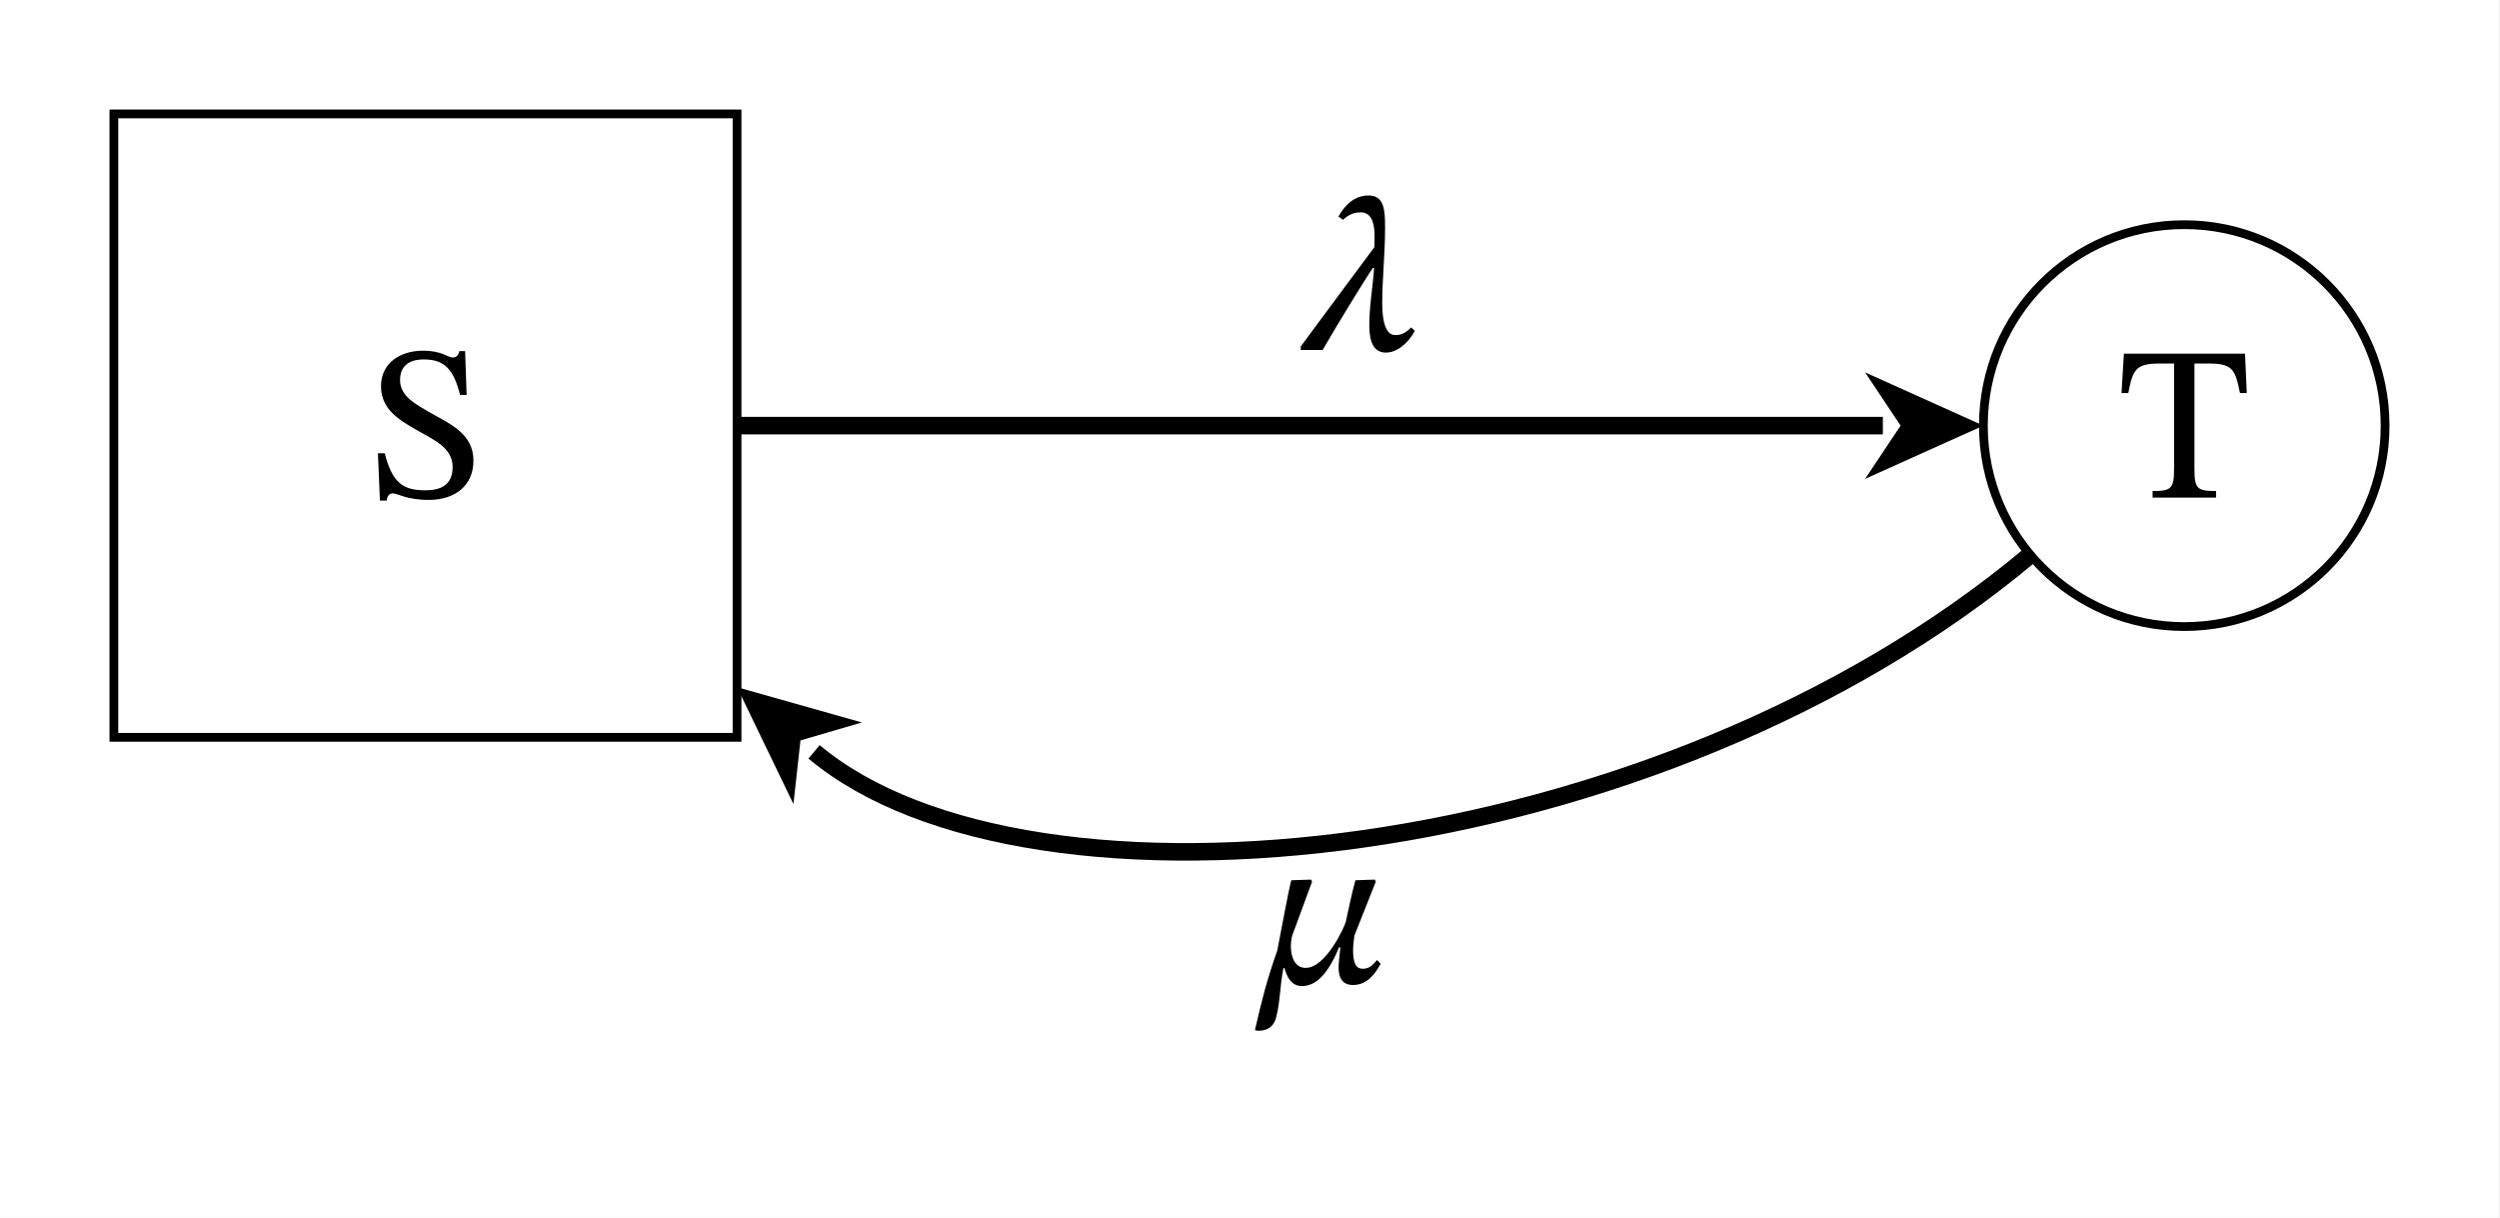
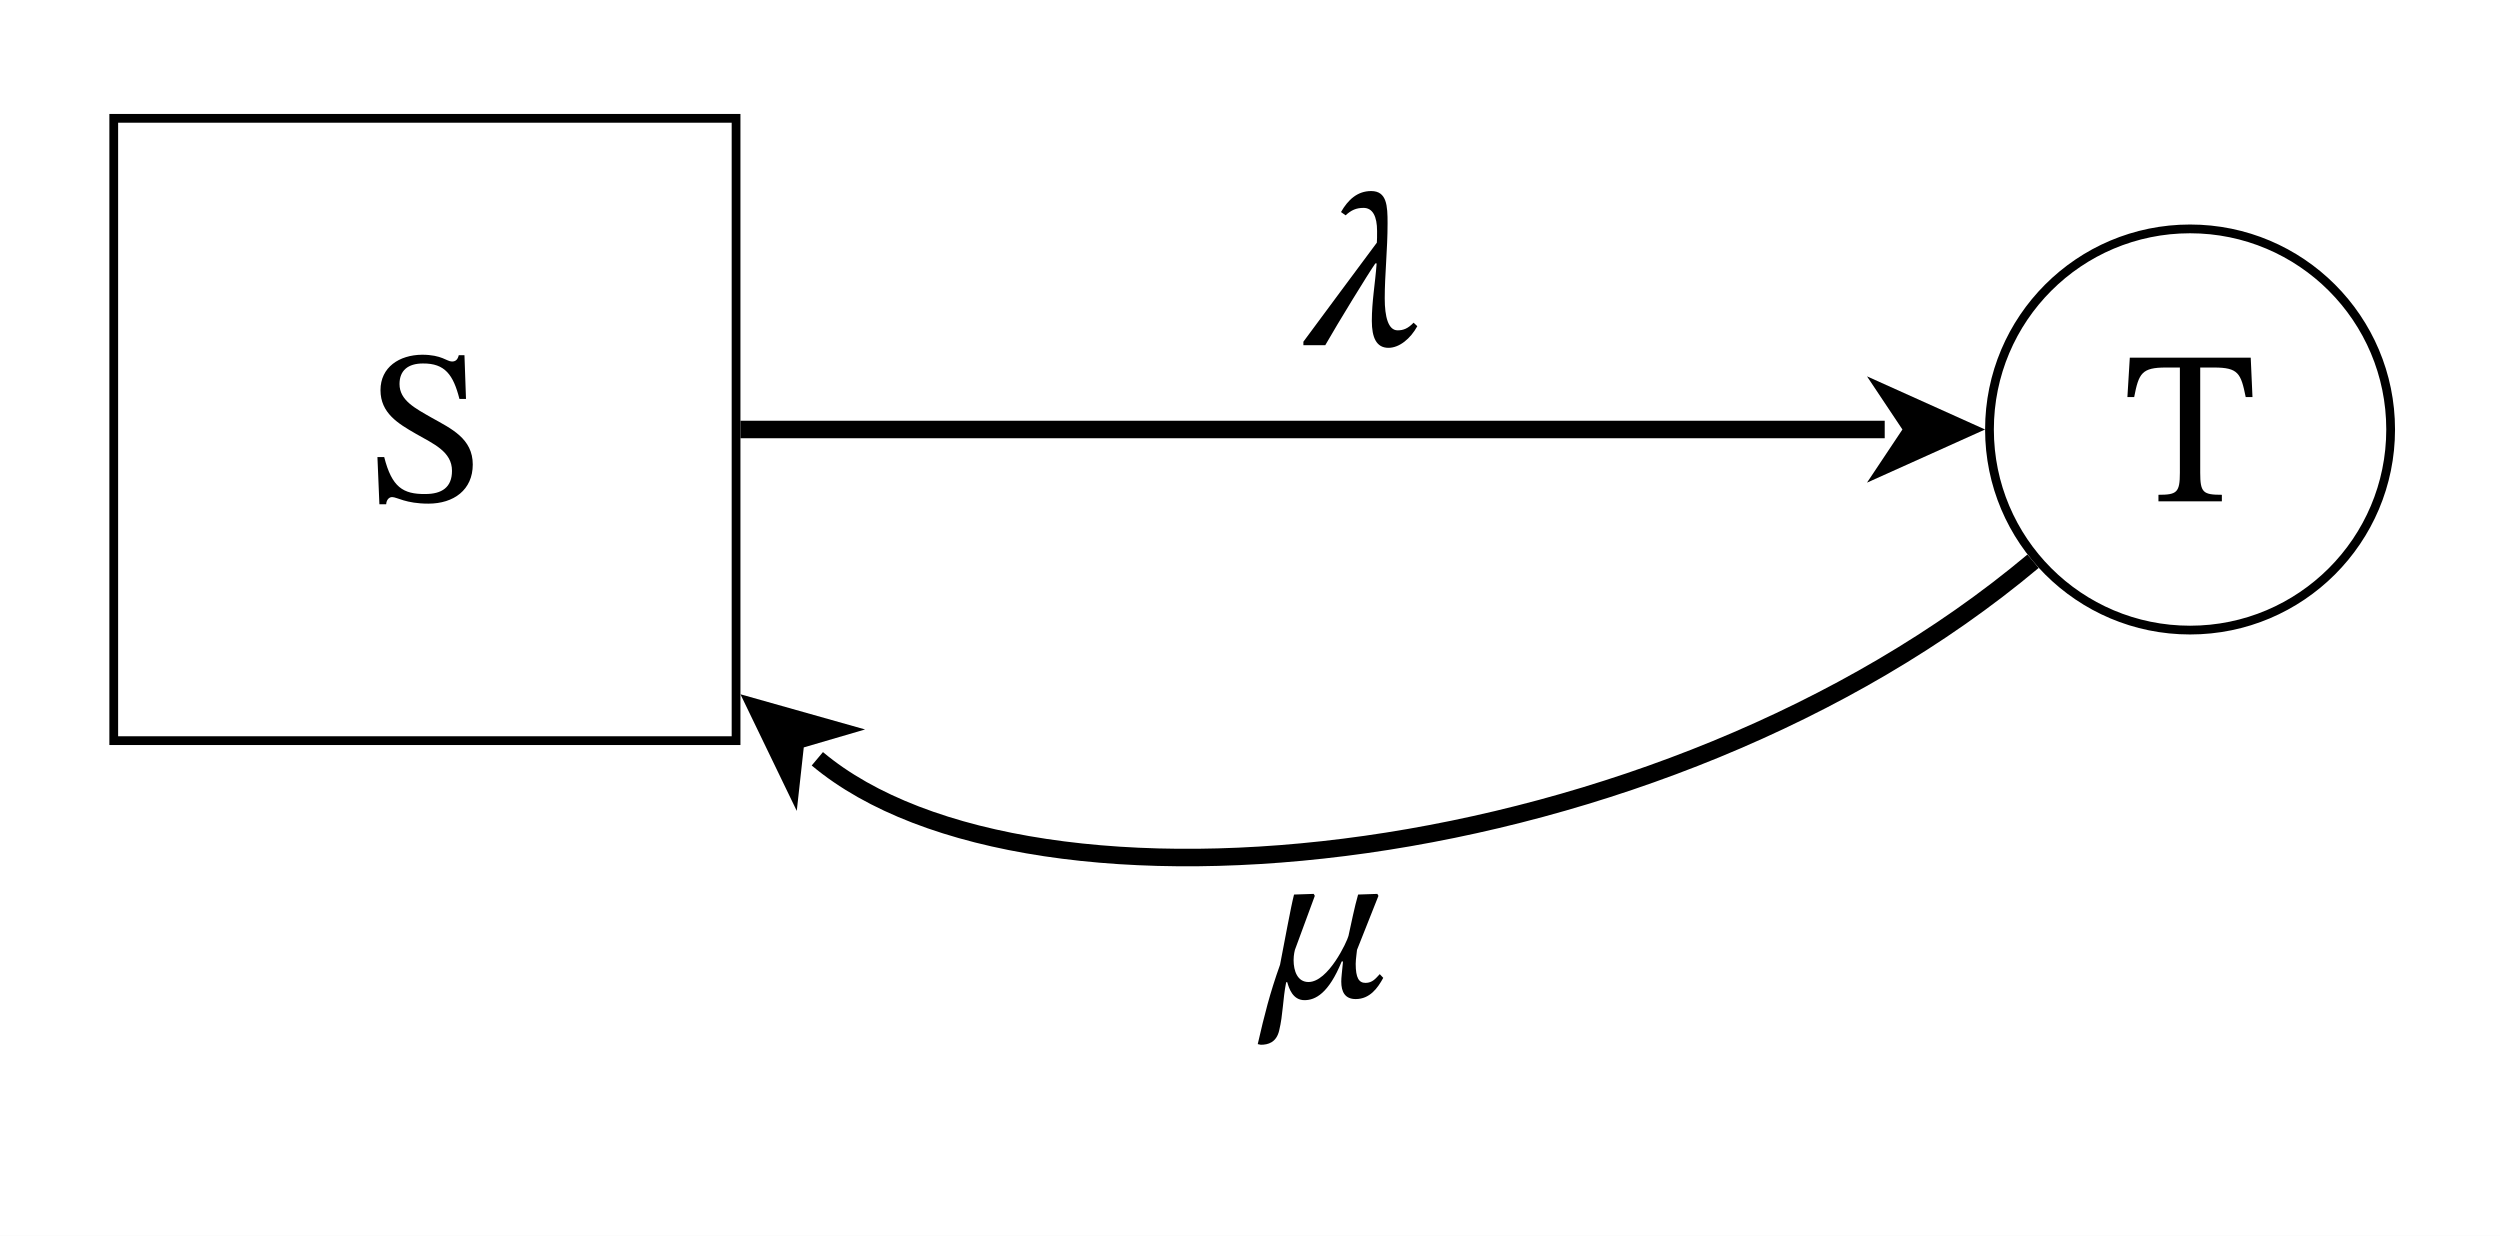
- <svg xmlns="http://www.w3.org/2000/svg" viewBox="-19.426 -19.426 114.1 55.578" width="114.1pt" height="55.578pt" role="img" aria-labelledby="tr-title">
-   <rect x="-19.426" y="-19.426" width="114.1" height="55.578" fill="#ffffff" />
+ <svg xmlns="http://www.w3.org/2000/svg" viewBox="-19.354 -19.563 113.873 56.29" width="113.873pt" height="56.29pt" role="img" aria-labelledby="tr-title">
+   <rect x="-19.354" y="-19.563" width="113.873" height="56.29" fill="#ffffff" />
  <defs>
    <path id="tr-g21" d="M440 467 L433 667 L407 667 C402 646 392 638 376 638 C352 638 330 669 239 669 C135 668 49 612 49 507 C49 402 130 354 210 308 C292 261 376 226 376 138 C376 62 329 32 254 32 C152 31 101 63 66 201 L35 201 L44 -15 L75 -15 C76 5 88 18 102 18 C125 18 164 -12 268 -12 C384 -12 471 51 471 167 C471 286 372 331 283 381 C208 424 136 460 136 535 C136 597 175 629 243 629 C344 630 382 577 410 467 Z" />
    <path id="tr-g22" d="M587 477 L579 657 L26 657 L15 477 L46 477 C67 586 81 612 191 612 L255 612 L255 131 C255 40 241 30 157 30 L157 0 L447 0 L447 30 C361 30 348 40 348 131 L348 612 L411 612 C522 612 534 586 556 477 Z" />
    <path id="tr-g4025" d="M376 558 C376 637 373 705 301 705 C238 705 195 665 163 609 L184 594 C210 618 233 628 266 628 C308 628 328 589 328 522 C328 491 328 490 327 469 C224 330 94 156 -9 16 L-9 0 L91 0 C148 100 289 330 320 374 L326 374 C319 279 304 201 304 111 C304 35 325 -12 380 -12 C430 -12 481 30 512 87 L495 103 C469 76 448 68 422 68 C379 68 363 130 363 214 C363 324 376 436 376 558 Z" />
    <path id="tr-g4026" d="M528 464 L523 473 L435 470 C419 415 403 335 391 281 C385 256 299 70 208 70 C158 70 140 120 140 170 C140 196 146 217 146 217 L237 464 L232 473 L142 470 C127 412 99 256 78 149 C31 17 7 -79 -24 -214 L-10 -217 C23 -217 61 -207 74 -152 C92 -78 90 -12 106 69 L111 69 C119 41 136 -13 190 -13 C239 -13 300 17 360 164 L366 164 C361 111 358 91 358 72 C358 25 375 -8 424 -8 C489 -8 525 43 550 89 L534 106 C516 87 501 66 469 66 C439 66 424 88 424 153 C424 175 430 211 430 217 Z" />
  </defs>
-   <g>
-     <path d="M-14.226 14.226 L14.226 14.226 L14.226 -14.226 L-14.226 -14.226 Z" fill="none" stroke="#000000" stroke-width="0.4" />
-     <g fill="#000000">
-       <use href="#tr-g21" transform="translate(-2.52 3.27) scale(0.01 -0.01)" />
-     </g>
+   <path d="M-14.173 14.173 L14.173 14.173 L14.173 -14.173 L-14.173 -14.173 Z" fill="none" stroke="#000000" stroke-width="0.399" stroke-miterlimit="10" />
+   <g transform="translate(-2.511 3.258)" fill="#000000">
+     <use href="#tr-g21" transform="translate(0 0) scale(0.00996 -0.00996)" />
  </g>
-   <g>
-     <path d="M89.474 0 C89.474 -5.065 85.368 -9.171 80.303 -9.171 C75.238 -9.171 71.132 -5.065 71.132 0 C71.132 5.065 75.238 9.171 80.303 9.171 C85.368 9.171 89.474 5.065 89.474 0 Z" fill="none" stroke="#000000" stroke-width="0.4" />
-     <g fill="#000000">
-       <use href="#tr-g22" transform="translate(77.288 3.285) scale(0.01 -0.01)" />
-     </g>
+   <path d="M89.538 0 C89.538 -5.046 85.447 -9.137 80.401 -9.137 C75.355 -9.137 71.265 -5.046 71.265 0 C71.265 5.046 75.355 9.137 80.401 9.137 C85.447 9.137 89.538 5.046 89.538 0 Z" fill="none" stroke="#000000" stroke-width="0.399" stroke-miterlimit="10" />
+   <g transform="translate(77.398 3.273)" fill="#000000">
+     <use href="#tr-g22" transform="translate(0 0) scale(0.00996 -0.00996)" />
  </g>
-   <path d="M14.226 0 L66.542 0" fill="none" stroke="#000000" stroke-width="0.8" stroke-linejoin="round" />
-   <polygon points="71.132,0 65.732,-2.43 67.352,0 65.732,2.43" fill="#000000" />
-   <g>
-     <g fill="#000000">
-       <use href="#tr-g4025" transform="translate(40.054 -3.453) scale(0.01 -0.01)" />
-     </g>
+   <path d="M14.372 0 L66.493 0" fill="none" stroke="#000000" stroke-width="0.797" stroke-miterlimit="10" />
+   <path d="M71.065 0 L65.686 -2.421 L67.3 0 L65.686 2.421 Z" fill="#000000" />
+   <g transform="translate(40.104 -3.839)" fill="#000000">
+     <use href="#tr-g4025" transform="translate(0 0) scale(0.00996 -0.00996)" />
  </g>
-   <path d="M73.277 5.895 C56.219 20.208 27.599 23.159 17.743 14.888" fill="none" stroke="#000000" stroke-width="0.8" stroke-linejoin="round" />
-   <polygon points="14.226,11.937 16.801,17.27 17.122,14.367 19.925,13.547" fill="#000000" />
-   <g>
-     <g fill="#000000">
-       <use href="#tr-g4026" transform="translate(38.112 25.449) scale(0.01 -0.01)" />
-     </g>
+   <path d="M73.25 6.001 C56.288 20.233 27.616 23.172 17.875 14.999" fill="none" stroke="#000000" stroke-width="0.797" stroke-miterlimit="10" />
+   <path d="M14.372 12.06 L16.938 17.373 L17.257 14.481 L20.05 13.663 Z" fill="#000000" />
+   <g transform="translate(38.174 25.864)" fill="#000000">
+     <use href="#tr-g4026" transform="translate(0 0) scale(0.00996 -0.00996)" />
  </g>
</svg>
